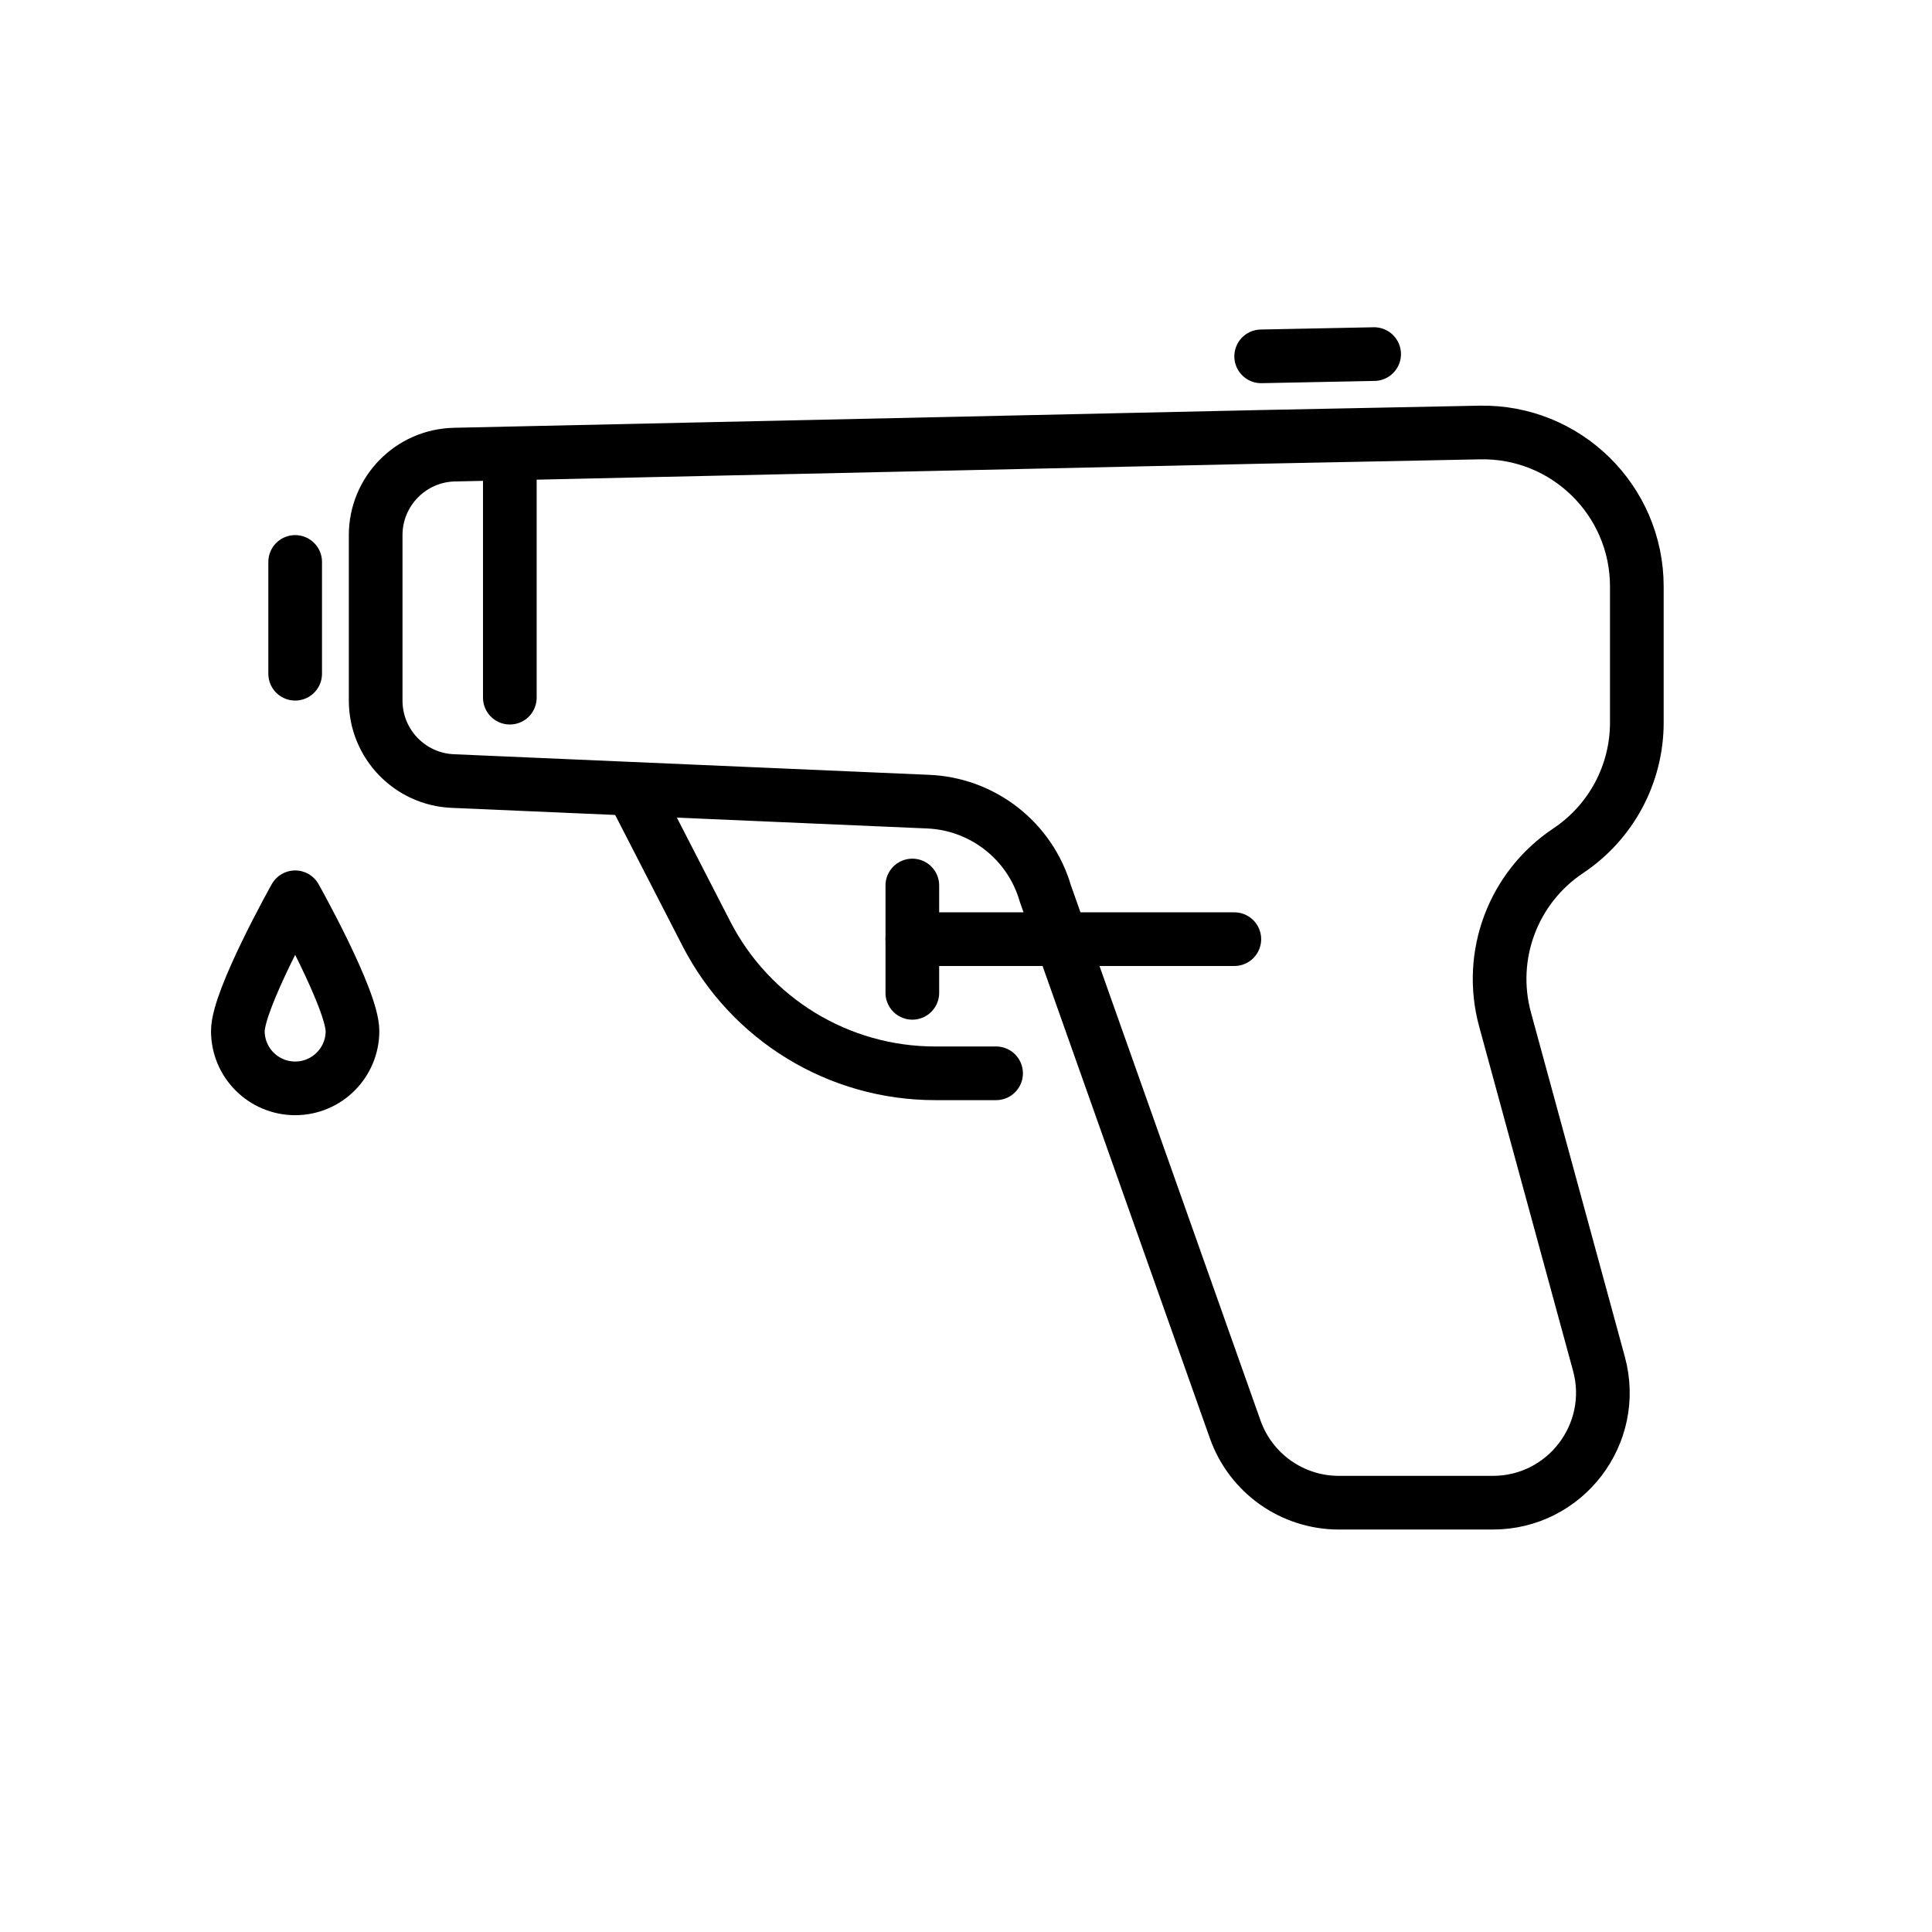
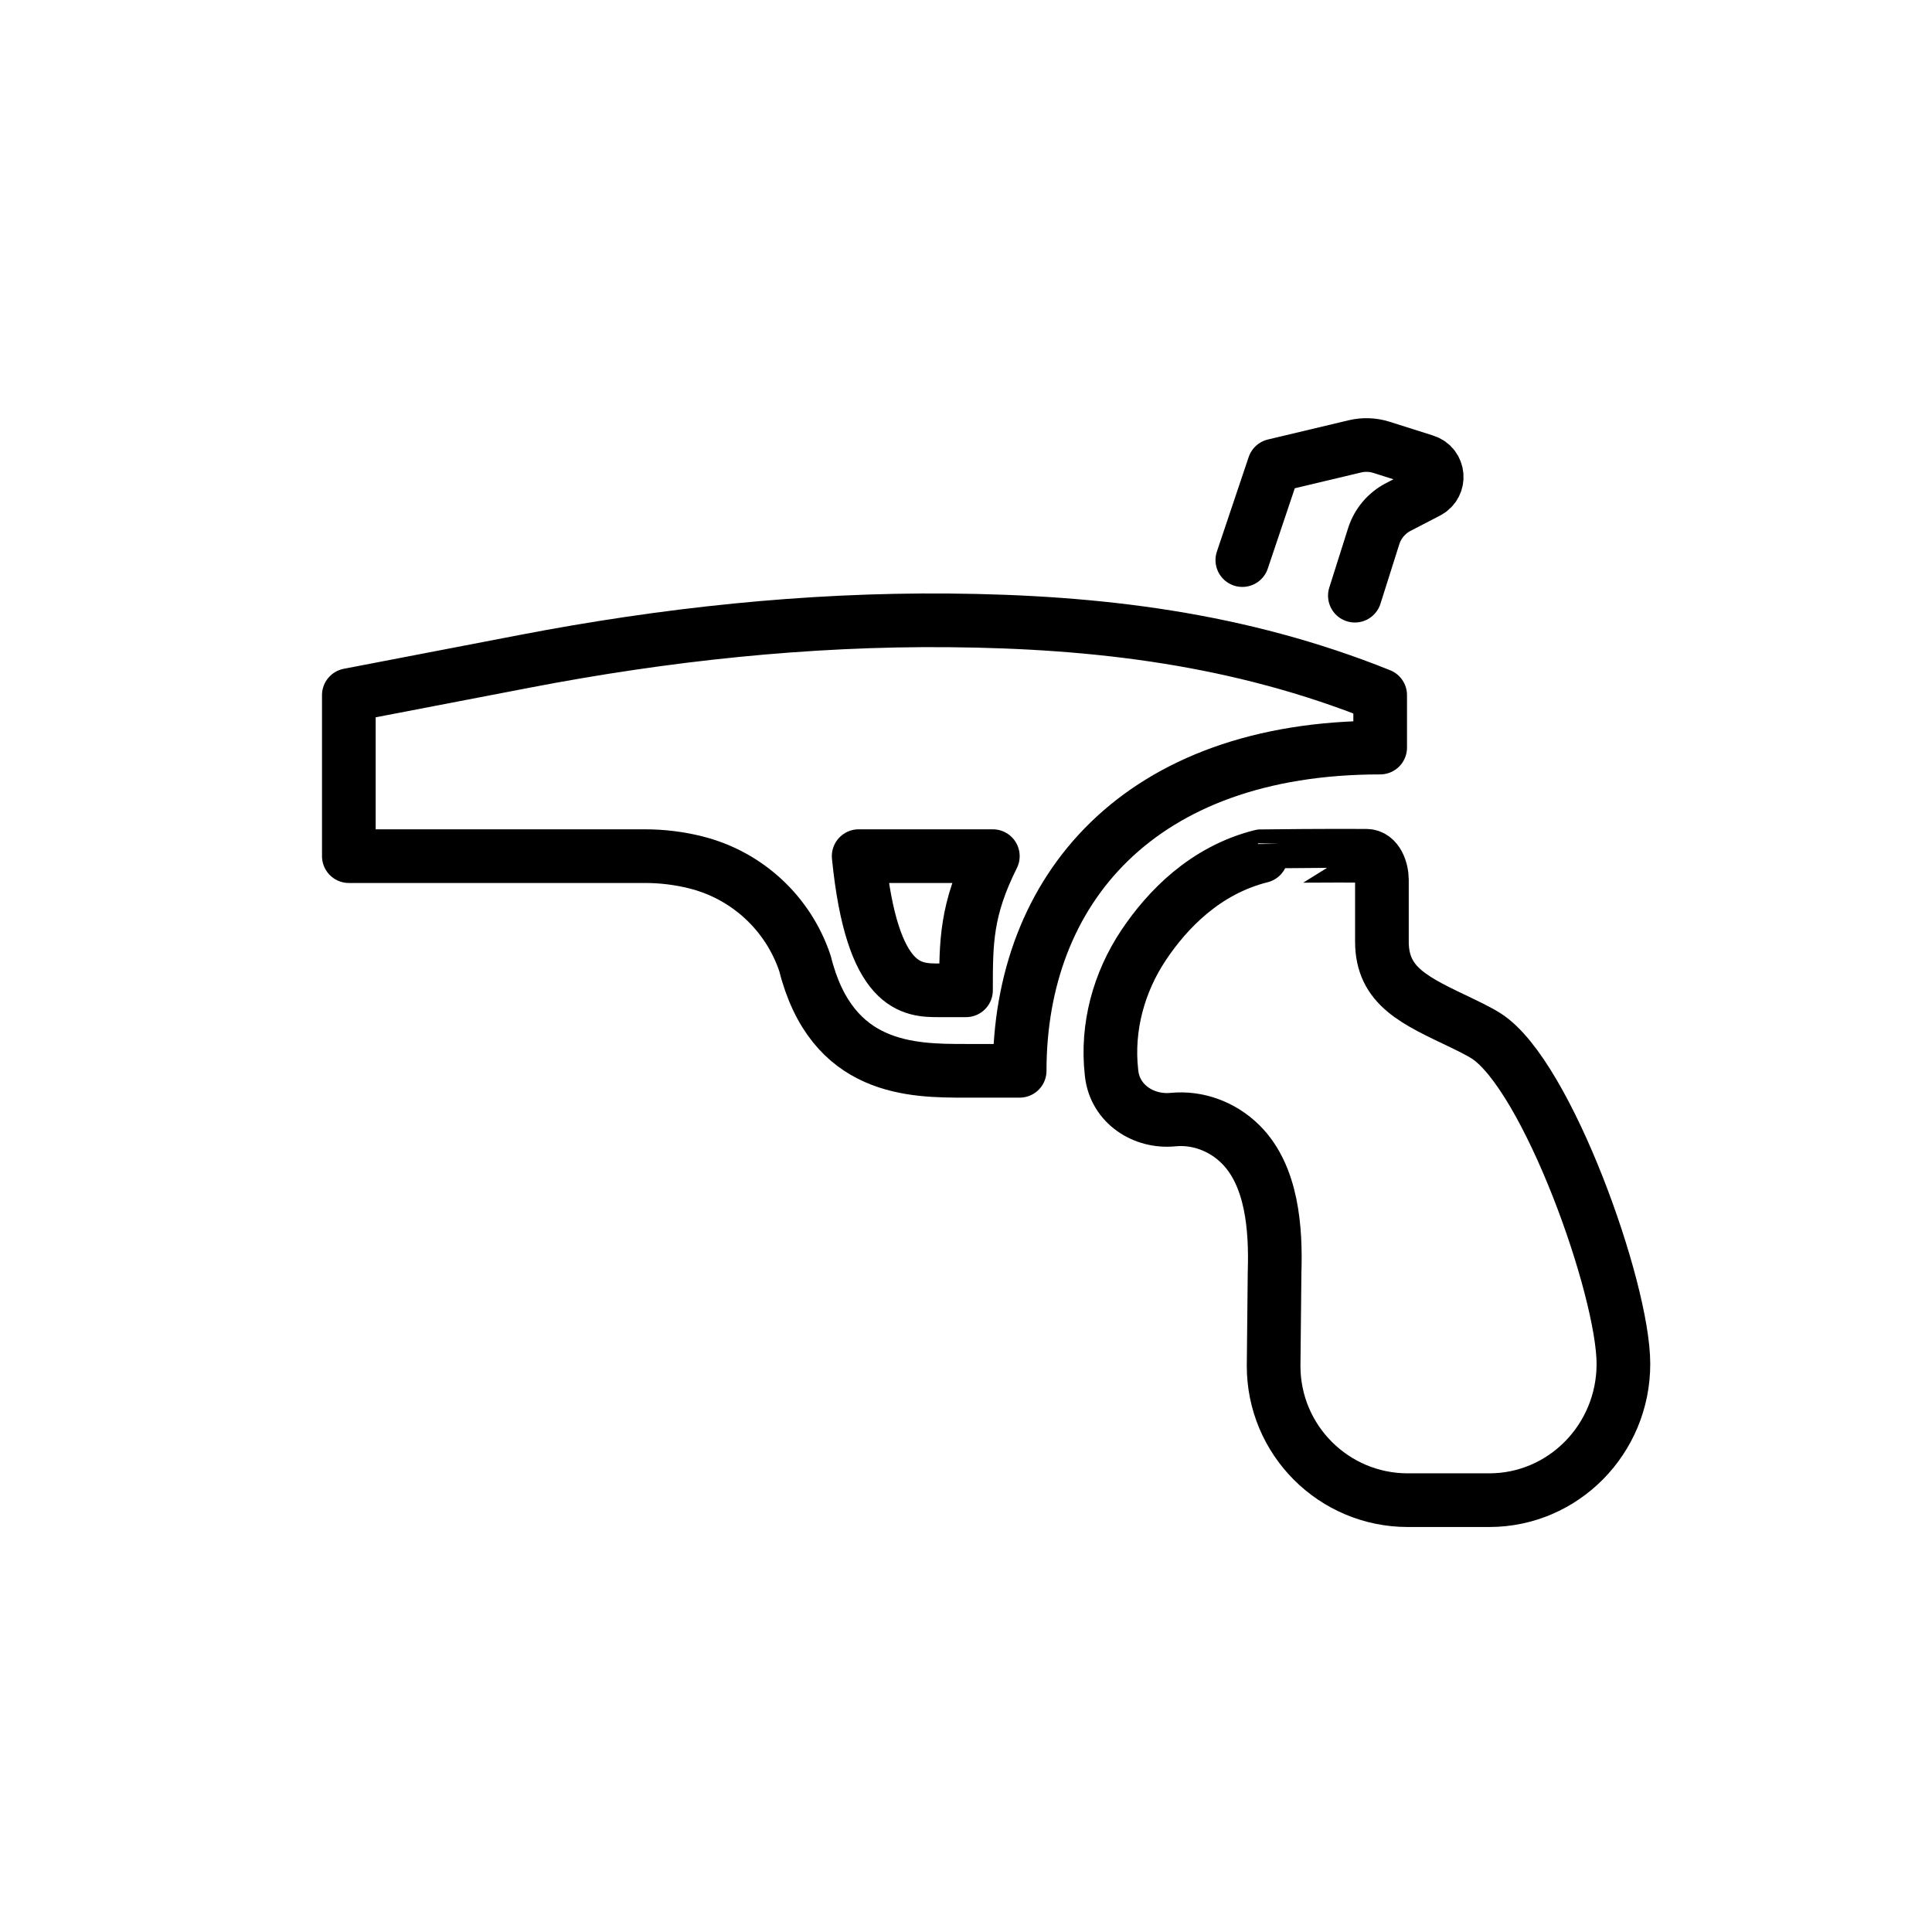
<svg xmlns="http://www.w3.org/2000/svg" id="emoji" viewBox="0 0 72 72">
  <g id="line">
-     <path fill="none" stroke="#000" stroke-linecap="round" stroke-linejoin="round" stroke-width="2" d="M61,21.858v5.07c0,1.92-.959,3.712-2.557,4.777h0c-2.056,1.371-3.005,3.904-2.354,6.288l3.499,12.831c.711,2.607-1.252,5.177-3.954,5.177h-5.738c-1.736,0-3.283-1.093-3.863-2.73l-7.074-19.967c-.572-1.972-2.344-3.354-4.396-3.43l-17.673-.766c-1.613-.06-2.89-1.385-2.89-2.999v-6.166c0-1.634,1.307-2.968,2.941-3.001l30.059-.661,4.21-.084,3.934-.079c3.215-.064,5.856,2.525,5.856,5.74Z" />
-     <path fill="none" stroke="#000" stroke-linecap="round" stroke-linejoin="round" stroke-width="2" d="M23.584,29.466l2.742,5.333c1.642,3.193,4.931,5.2,8.522,5.2h2.273" />
-     <line x1="34" x2="46" y1="35" y2="35" fill="none" stroke="#000" stroke-linecap="round" stroke-linejoin="round" stroke-width="2" />
-     <line x1="34" x2="34" y1="33" y2="37" fill="none" stroke="#000" stroke-linecap="round" stroke-linejoin="round" stroke-width="2" />
-     <line x1="19" x2="19" y1="16.9" y2="26" fill="none" stroke="#000" stroke-linecap="round" stroke-linejoin="round" stroke-width="2" />
-     <line x1="47" x2="51.21" y1="13.28" y2="13.196" fill="none" stroke="#000" stroke-linecap="round" stroke-linejoin="round" stroke-width="2" />
-     <path fill="none" stroke="#000" stroke-linecap="round" stroke-linejoin="round" stroke-width="2" d="M13.136,38.424c0-1.18-2.136-4.985-2.136-4.985,0,0-2.136,3.805-2.136,4.985s.957,2.136,2.136,2.136,2.136-.957,2.136-2.136Z" />
-     <line x1="11" x2="11" y1="25.108" y2="20.942" fill="none" stroke="#000" stroke-linecap="round" stroke-linejoin="round" stroke-width="2" />
+     <path fill="none" stroke="#000000" stroke-linecap="round" stroke-linejoin="round" stroke-miterlimit="10" stroke-width="2" d="M50.492,22.199l0.702-2.217c0.149-0.469,0.478-0.861,0.915-1.087l1.099-0.57c0.489-0.254,0.428-0.973-0.098-1.139 l-1.626-0.515c-0.321-0.102-0.663-0.114-0.991-0.036l-3.011,0.717l-1.184,3.521" />
+     <path fill="none" stroke="#000000" stroke-linecap="round" stroke-linejoin="round" stroke-miterlimit="10" stroke-width="2" d="M30,35.906c1,4,4,4,6,4h2c0-6.726,4.435-12.046,13.435-12.046v-1.954l0,0c-5.219-2.098-10.52-2.739-16.075-2.787 c-5.3-0.046-10.588,0.523-15.793,1.524L13,25.906v6l0,0h11.039c0.638,0,1.274,0.078,1.893,0.233h0 C27.843,32.617,29.377,34.038,30,35.906L30,35.906z" />
+     <path fill="none" stroke="#000000" stroke-linecap="round" stroke-linejoin="round" stroke-miterlimit="10" stroke-width="2" d="M37,31.906c-1,2-1,3.208-1,5h-1c-1,0-2.5,0-3-5H37z" />
+     <path fill="none" stroke="#000000" stroke-linecap="round" stroke-linejoin="round" stroke-miterlimit="10" stroke-width="2" d="M50.927,31.893c0.389,0.005,0.573,0.514,0.573,0.904v2.294c0,1.682,1.247,2.206,3,3.046c0,0,0.595,0.28,0.899,0.478 C57.659,40.084,60.5,48.026,60.5,50.83c0,2.804-2.239,5.077-5,5.077h-3.036c-2.761,0-5-2.239-5-5l0.036-3.5 c0.052-1.604-0.087-3.583-1.259-4.754c-0.69-0.69-1.628-1.017-2.522-0.929c-1.113,0.11-2.159-0.59-2.29-1.701 c-0.003-0.022-0.005-0.045-0.008-0.067c-0.185-1.668,0.269-3.344,1.202-4.739 c0.867-1.296,2.277-2.784,4.376-3.309C47,31.906,49.853,31.881,50.927,31.893z" />
  </g>
</svg>
